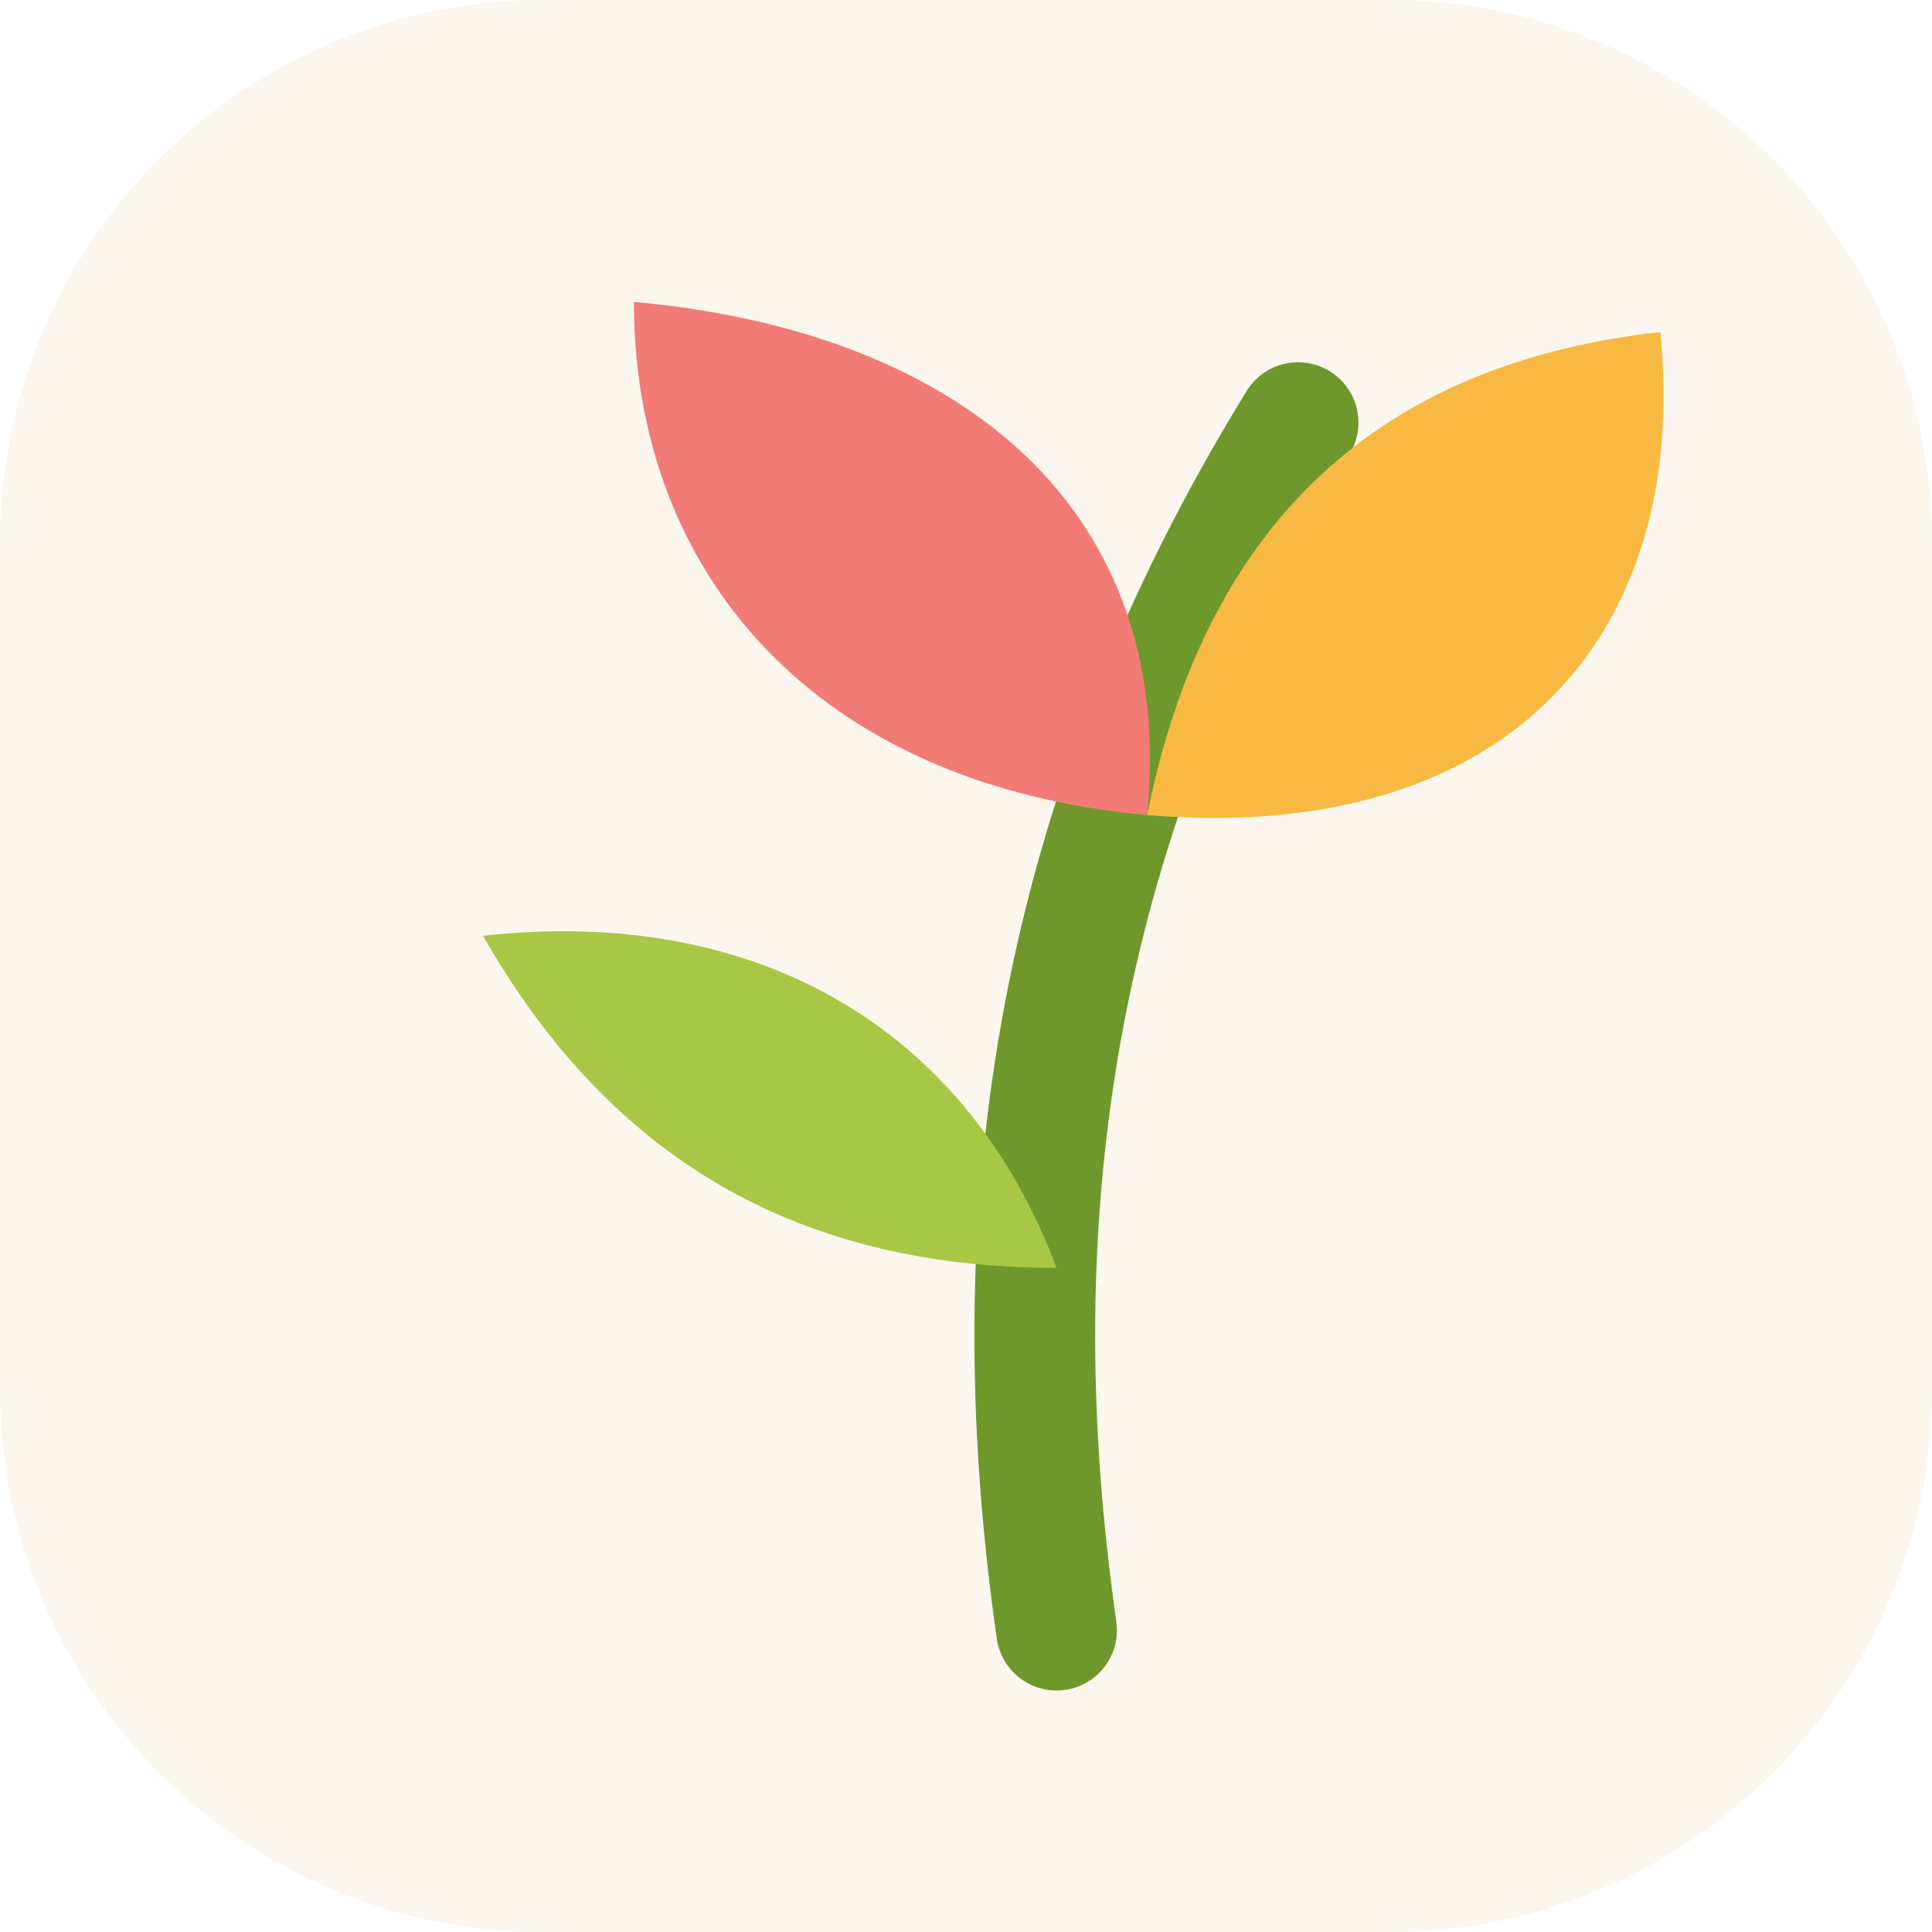
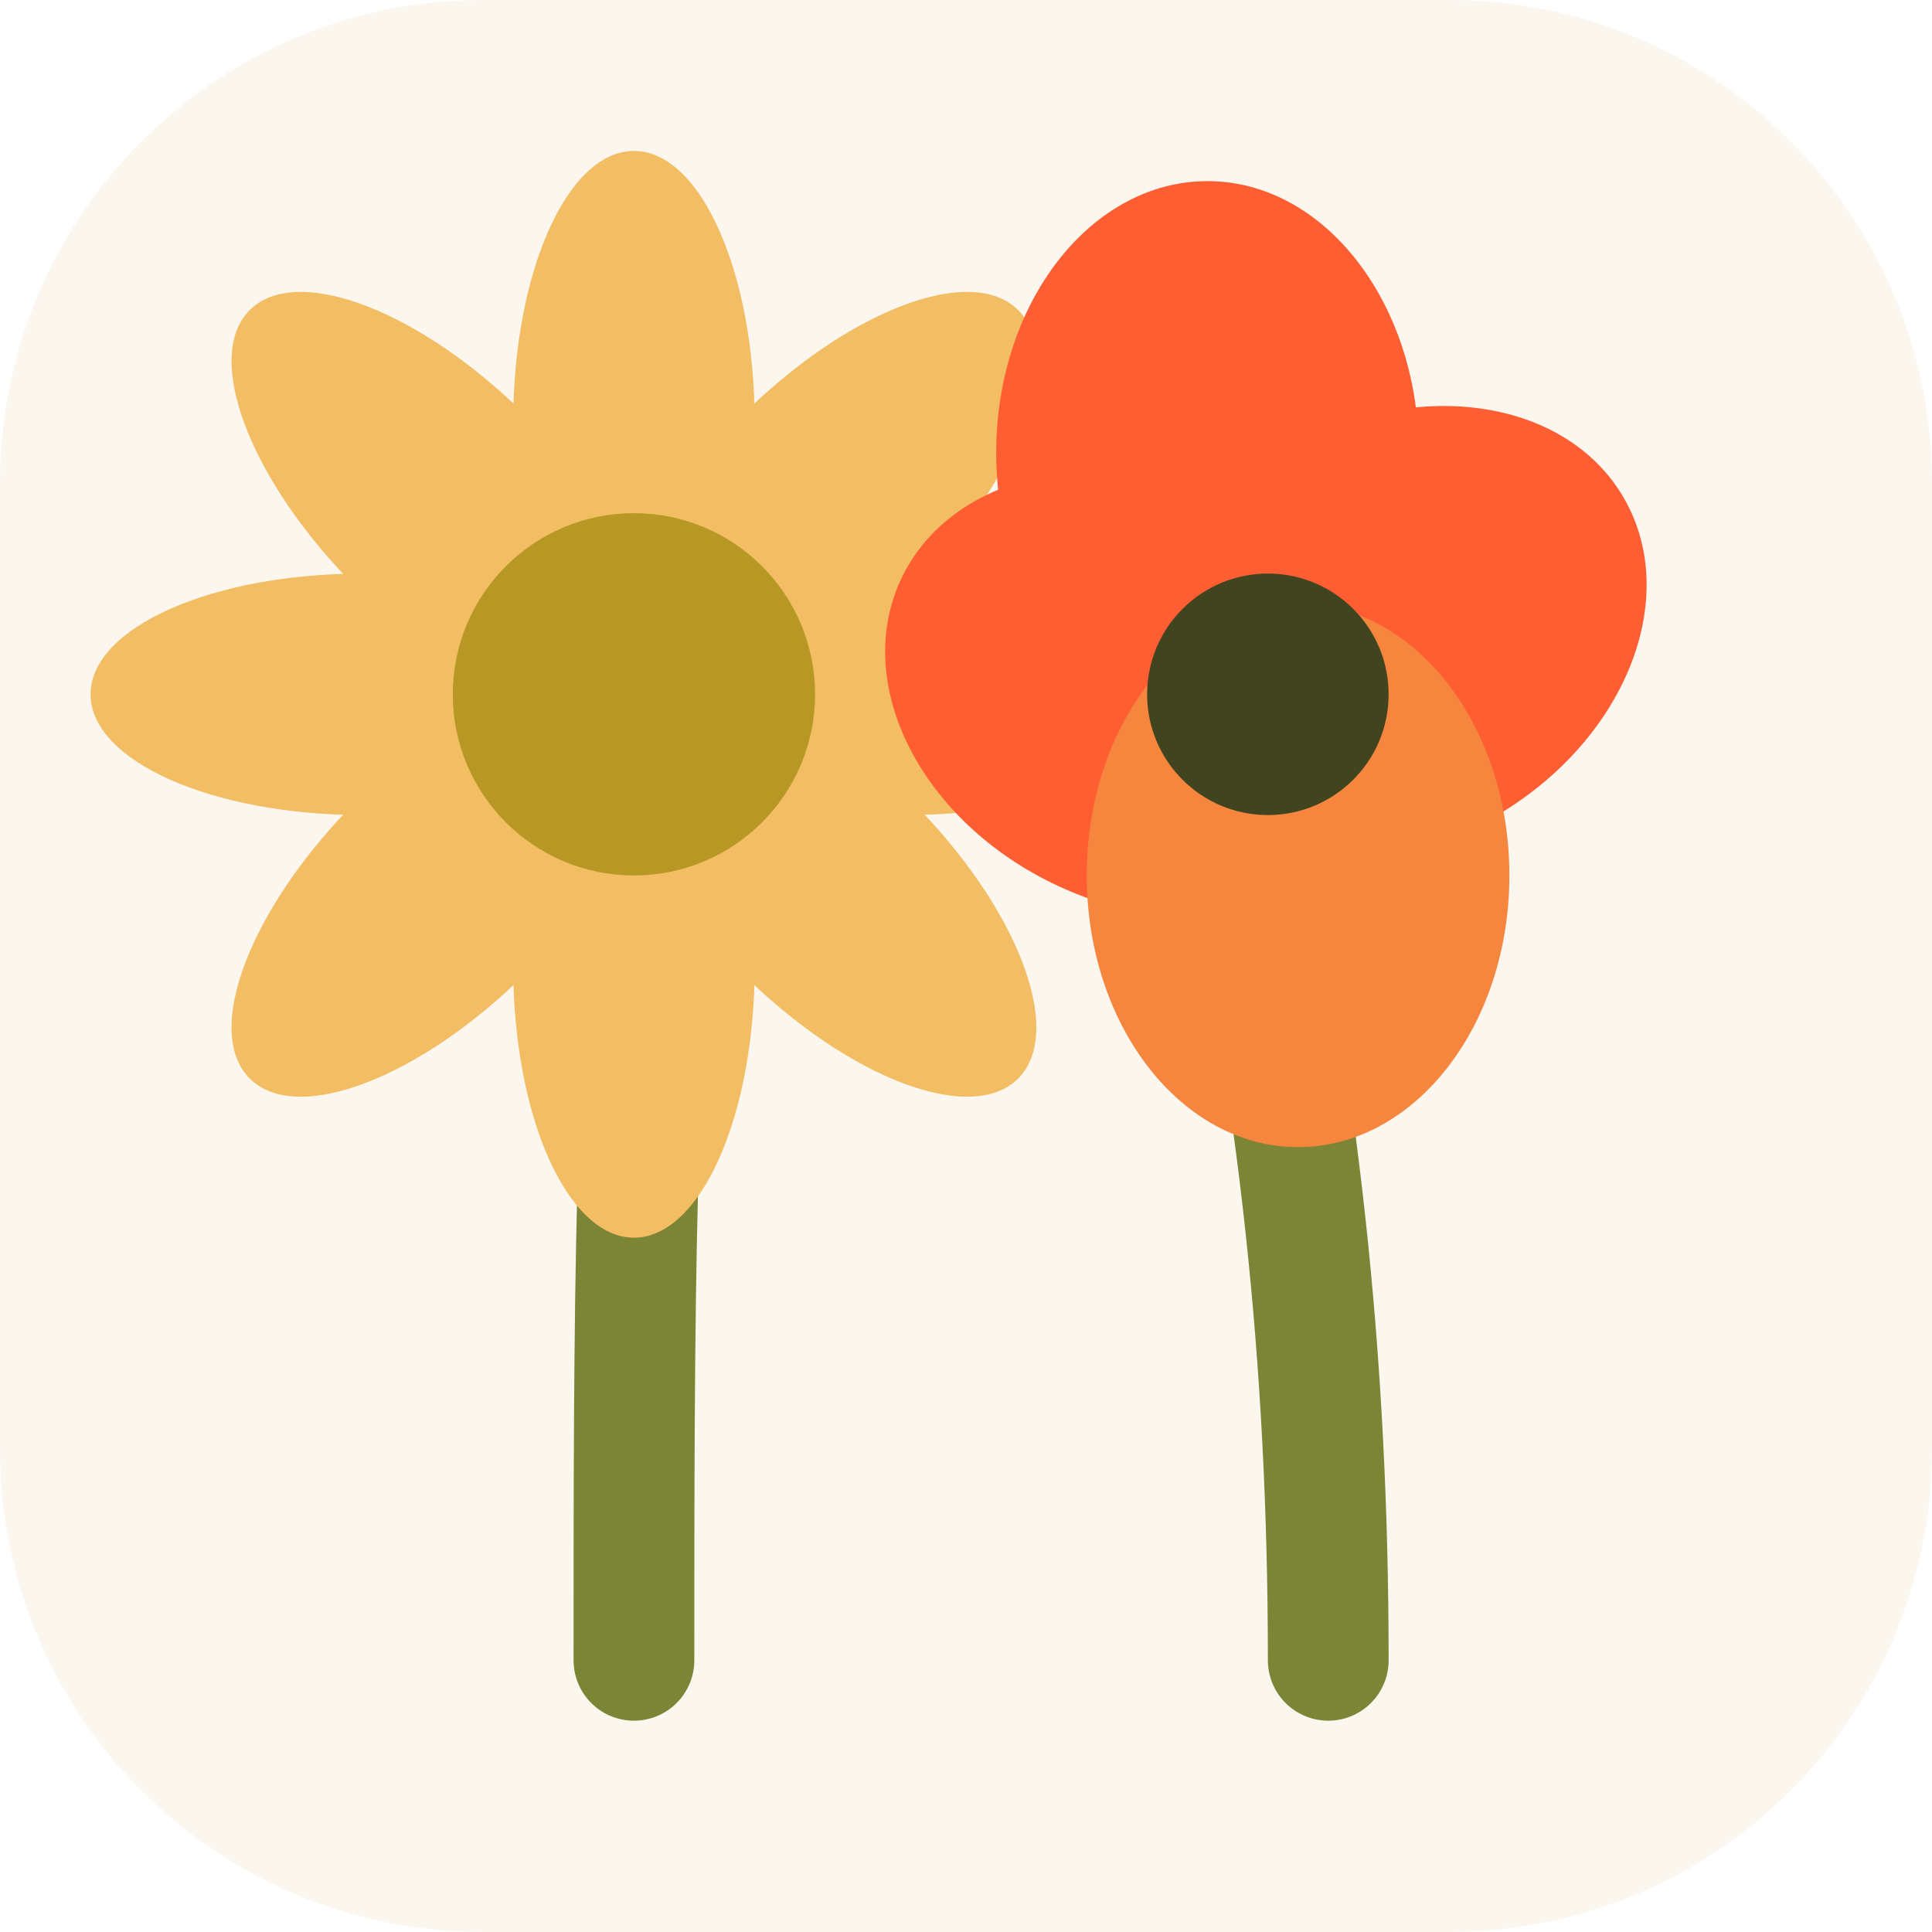
<svg xmlns="http://www.w3.org/2000/svg" viewBox="0 0 64 64">
-   <rect width="64" height="64" rx="18" fill="#fbf6ee" />
-   <path d="M35 54C33 40 35 27 43 14" fill="none" stroke="#6e982c" stroke-width="4" stroke-linecap="round" />
-   <path d="M38 27c-11-1-17-8-17-17 11 1 18 7 17 17Z" fill="#f27b76" />
-   <path d="M38 27c2-10 8-15 17-16 1 10-5 17-17 16Z" fill="#f8b942" />
-   <path d="M35 42c-9 0-15-4-19-11 9-1 16 3 19 11Z" fill="#a8c744" />
+   <rect width="64" height="64" rx="16" fill="#fbf6ee" />
+   <path d="M21 55c0-11 0-21 1-29M44 55c0-10-1-19-3-28" fill="none" stroke="#7c8435" stroke-width="4" stroke-linecap="round" />
+   <g fill="#f3bd63">
+     <ellipse cx="21" cy="14" rx="4" ry="9" />
+     <ellipse cx="21" cy="14" rx="4" ry="9" transform="rotate(45 21 23)" />
+     <ellipse cx="21" cy="14" rx="4" ry="9" transform="rotate(90 21 23)" />
+     <ellipse cx="21" cy="14" rx="4" ry="9" transform="rotate(135 21 23)" />
+     <ellipse cx="21" cy="14" rx="4" ry="9" transform="rotate(180 21 23)" />
+     <ellipse cx="21" cy="14" rx="4" ry="9" transform="rotate(225 21 23)" />
+     <ellipse cx="21" cy="14" rx="4" ry="9" transform="rotate(270 21 23)" />
+     <ellipse cx="21" cy="14" rx="4" ry="9" transform="rotate(315 21 23)" />
+   </g>
+   <circle cx="21" cy="23" r="6" fill="#b79824" />
+   <g fill="#fe5e31">
+     <ellipse cx="38" cy="23" rx="9" ry="7" transform="rotate(25 38 23)" />
+     <ellipse cx="46" cy="21" rx="9" ry="7" transform="rotate(-30 46 21)" />
+     <ellipse cx="40" cy="15" rx="7" ry="9" />
+     <ellipse cx="43" cy="29" rx="7" ry="9" fill="#f6863e" />
+   </g>
+   <circle cx="42" cy="23" r="4" fill="#41451f" />
</svg>
